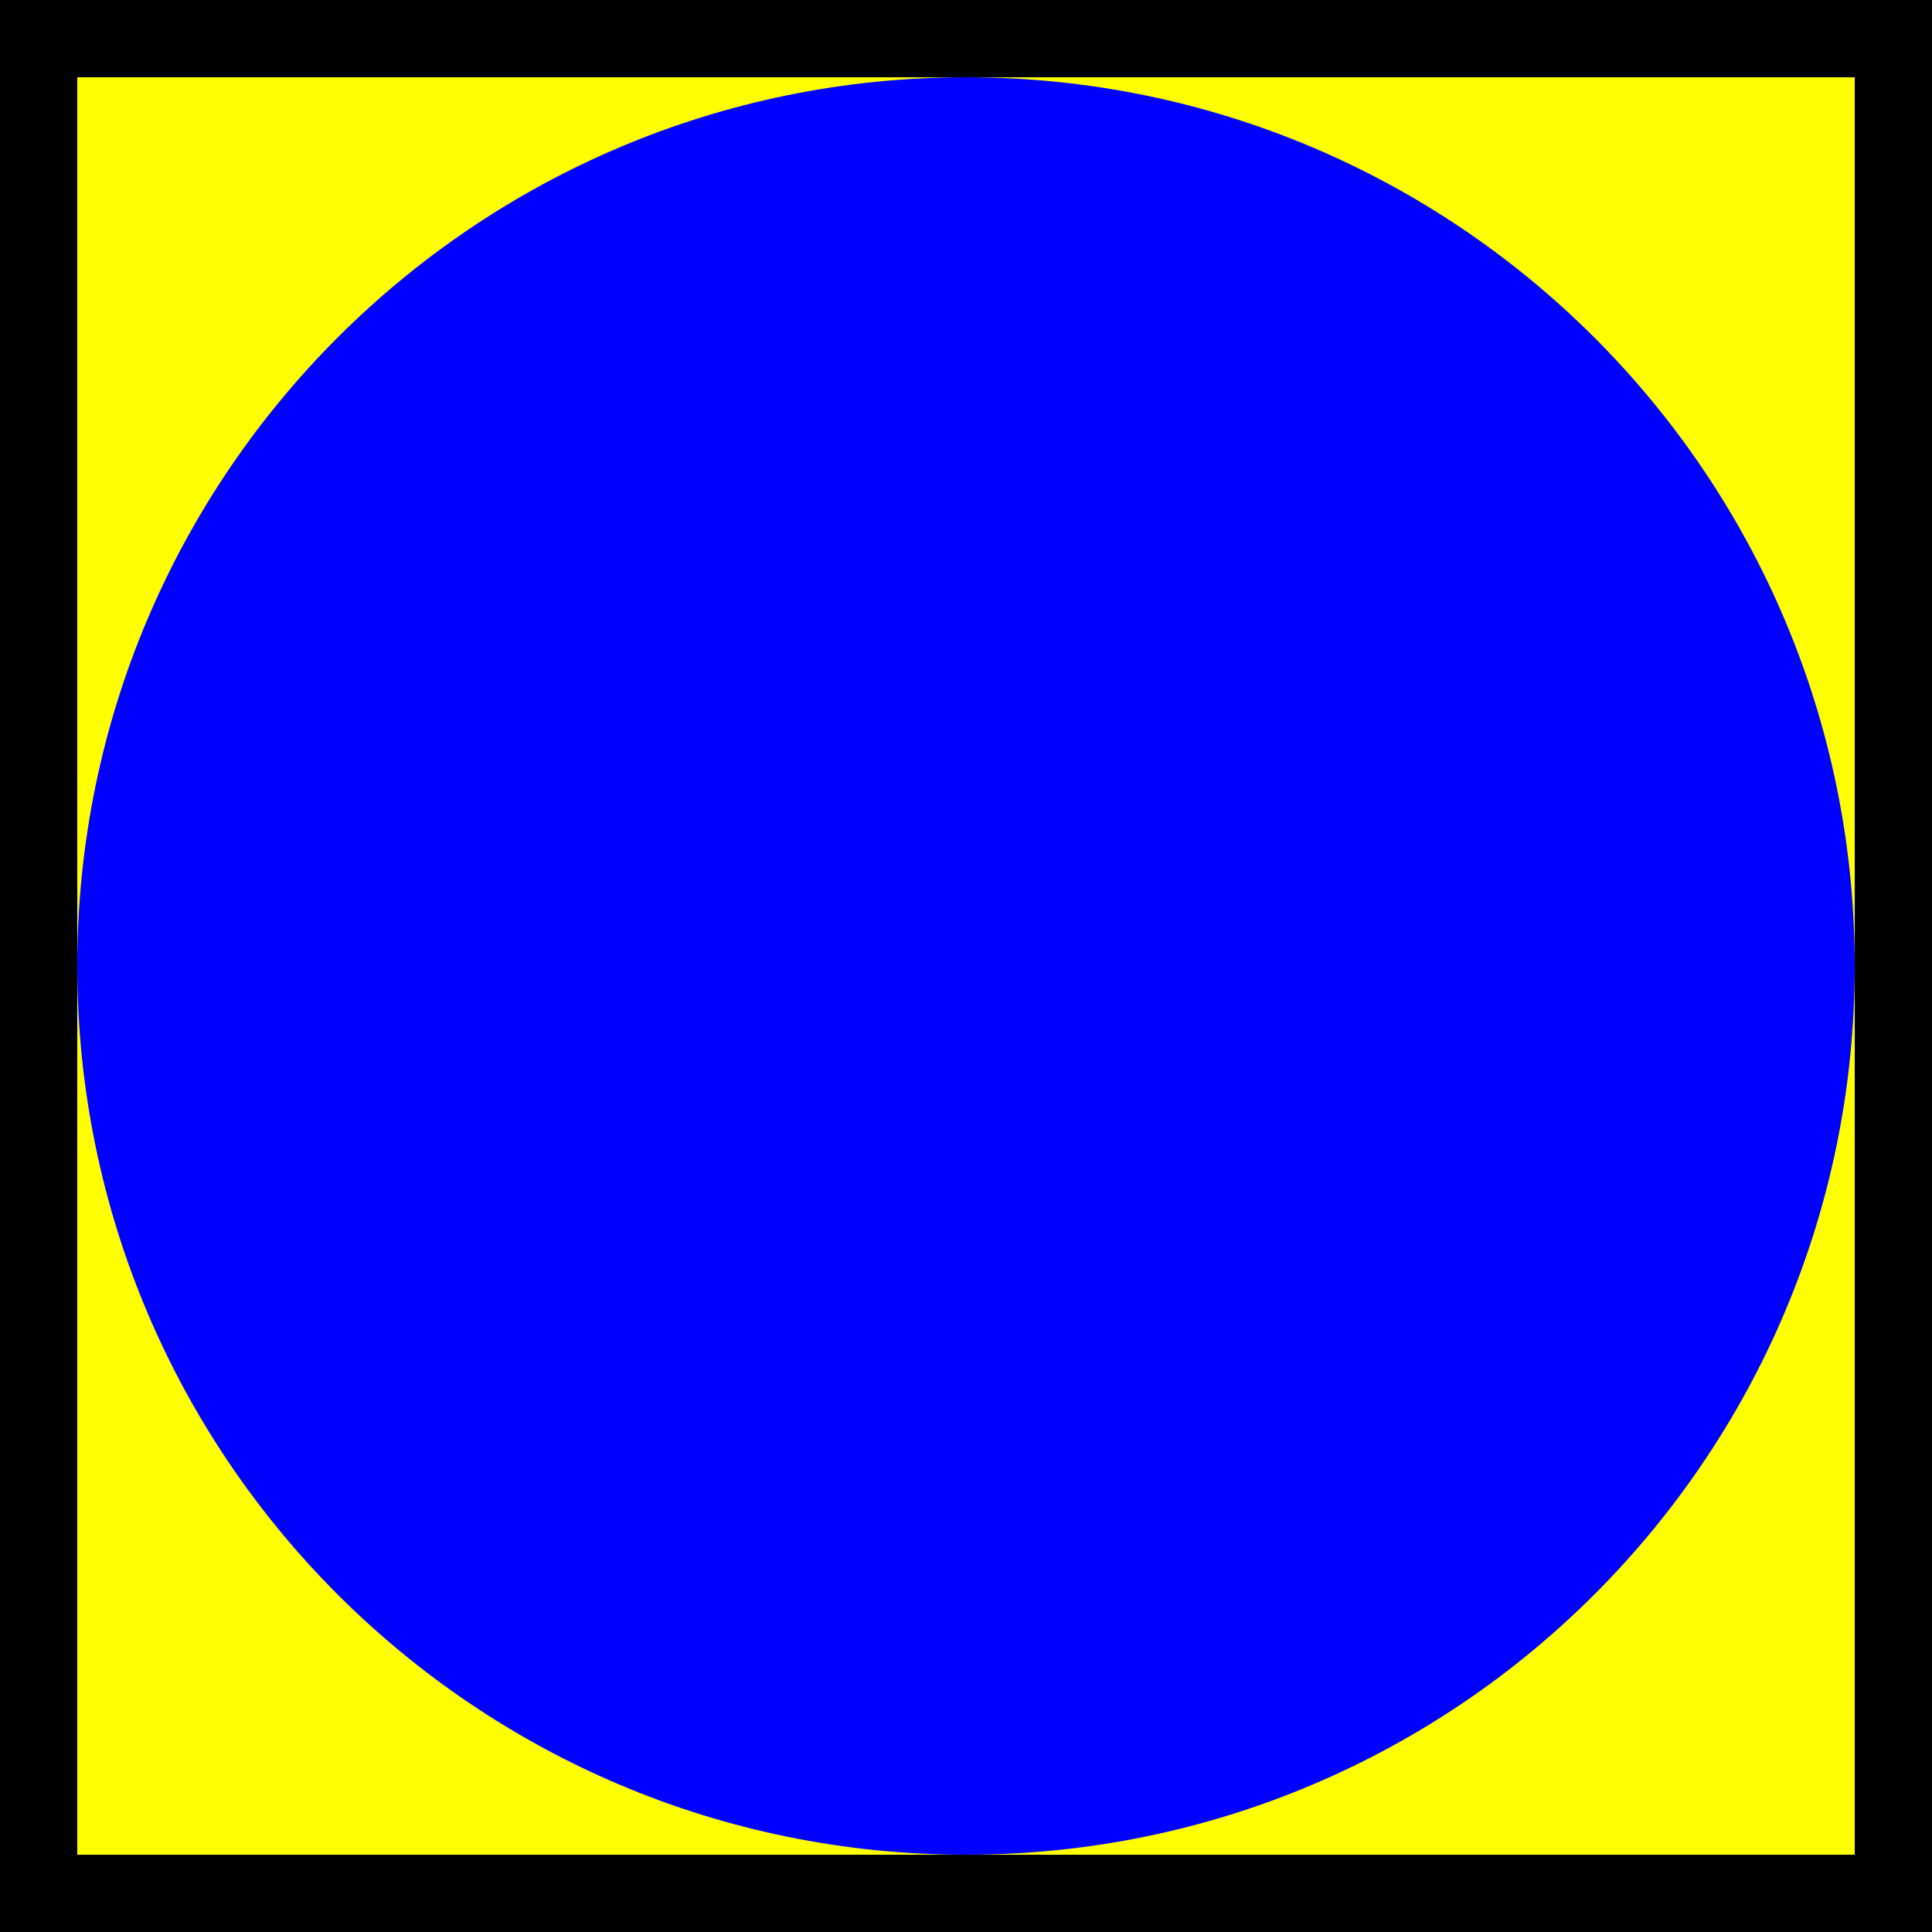
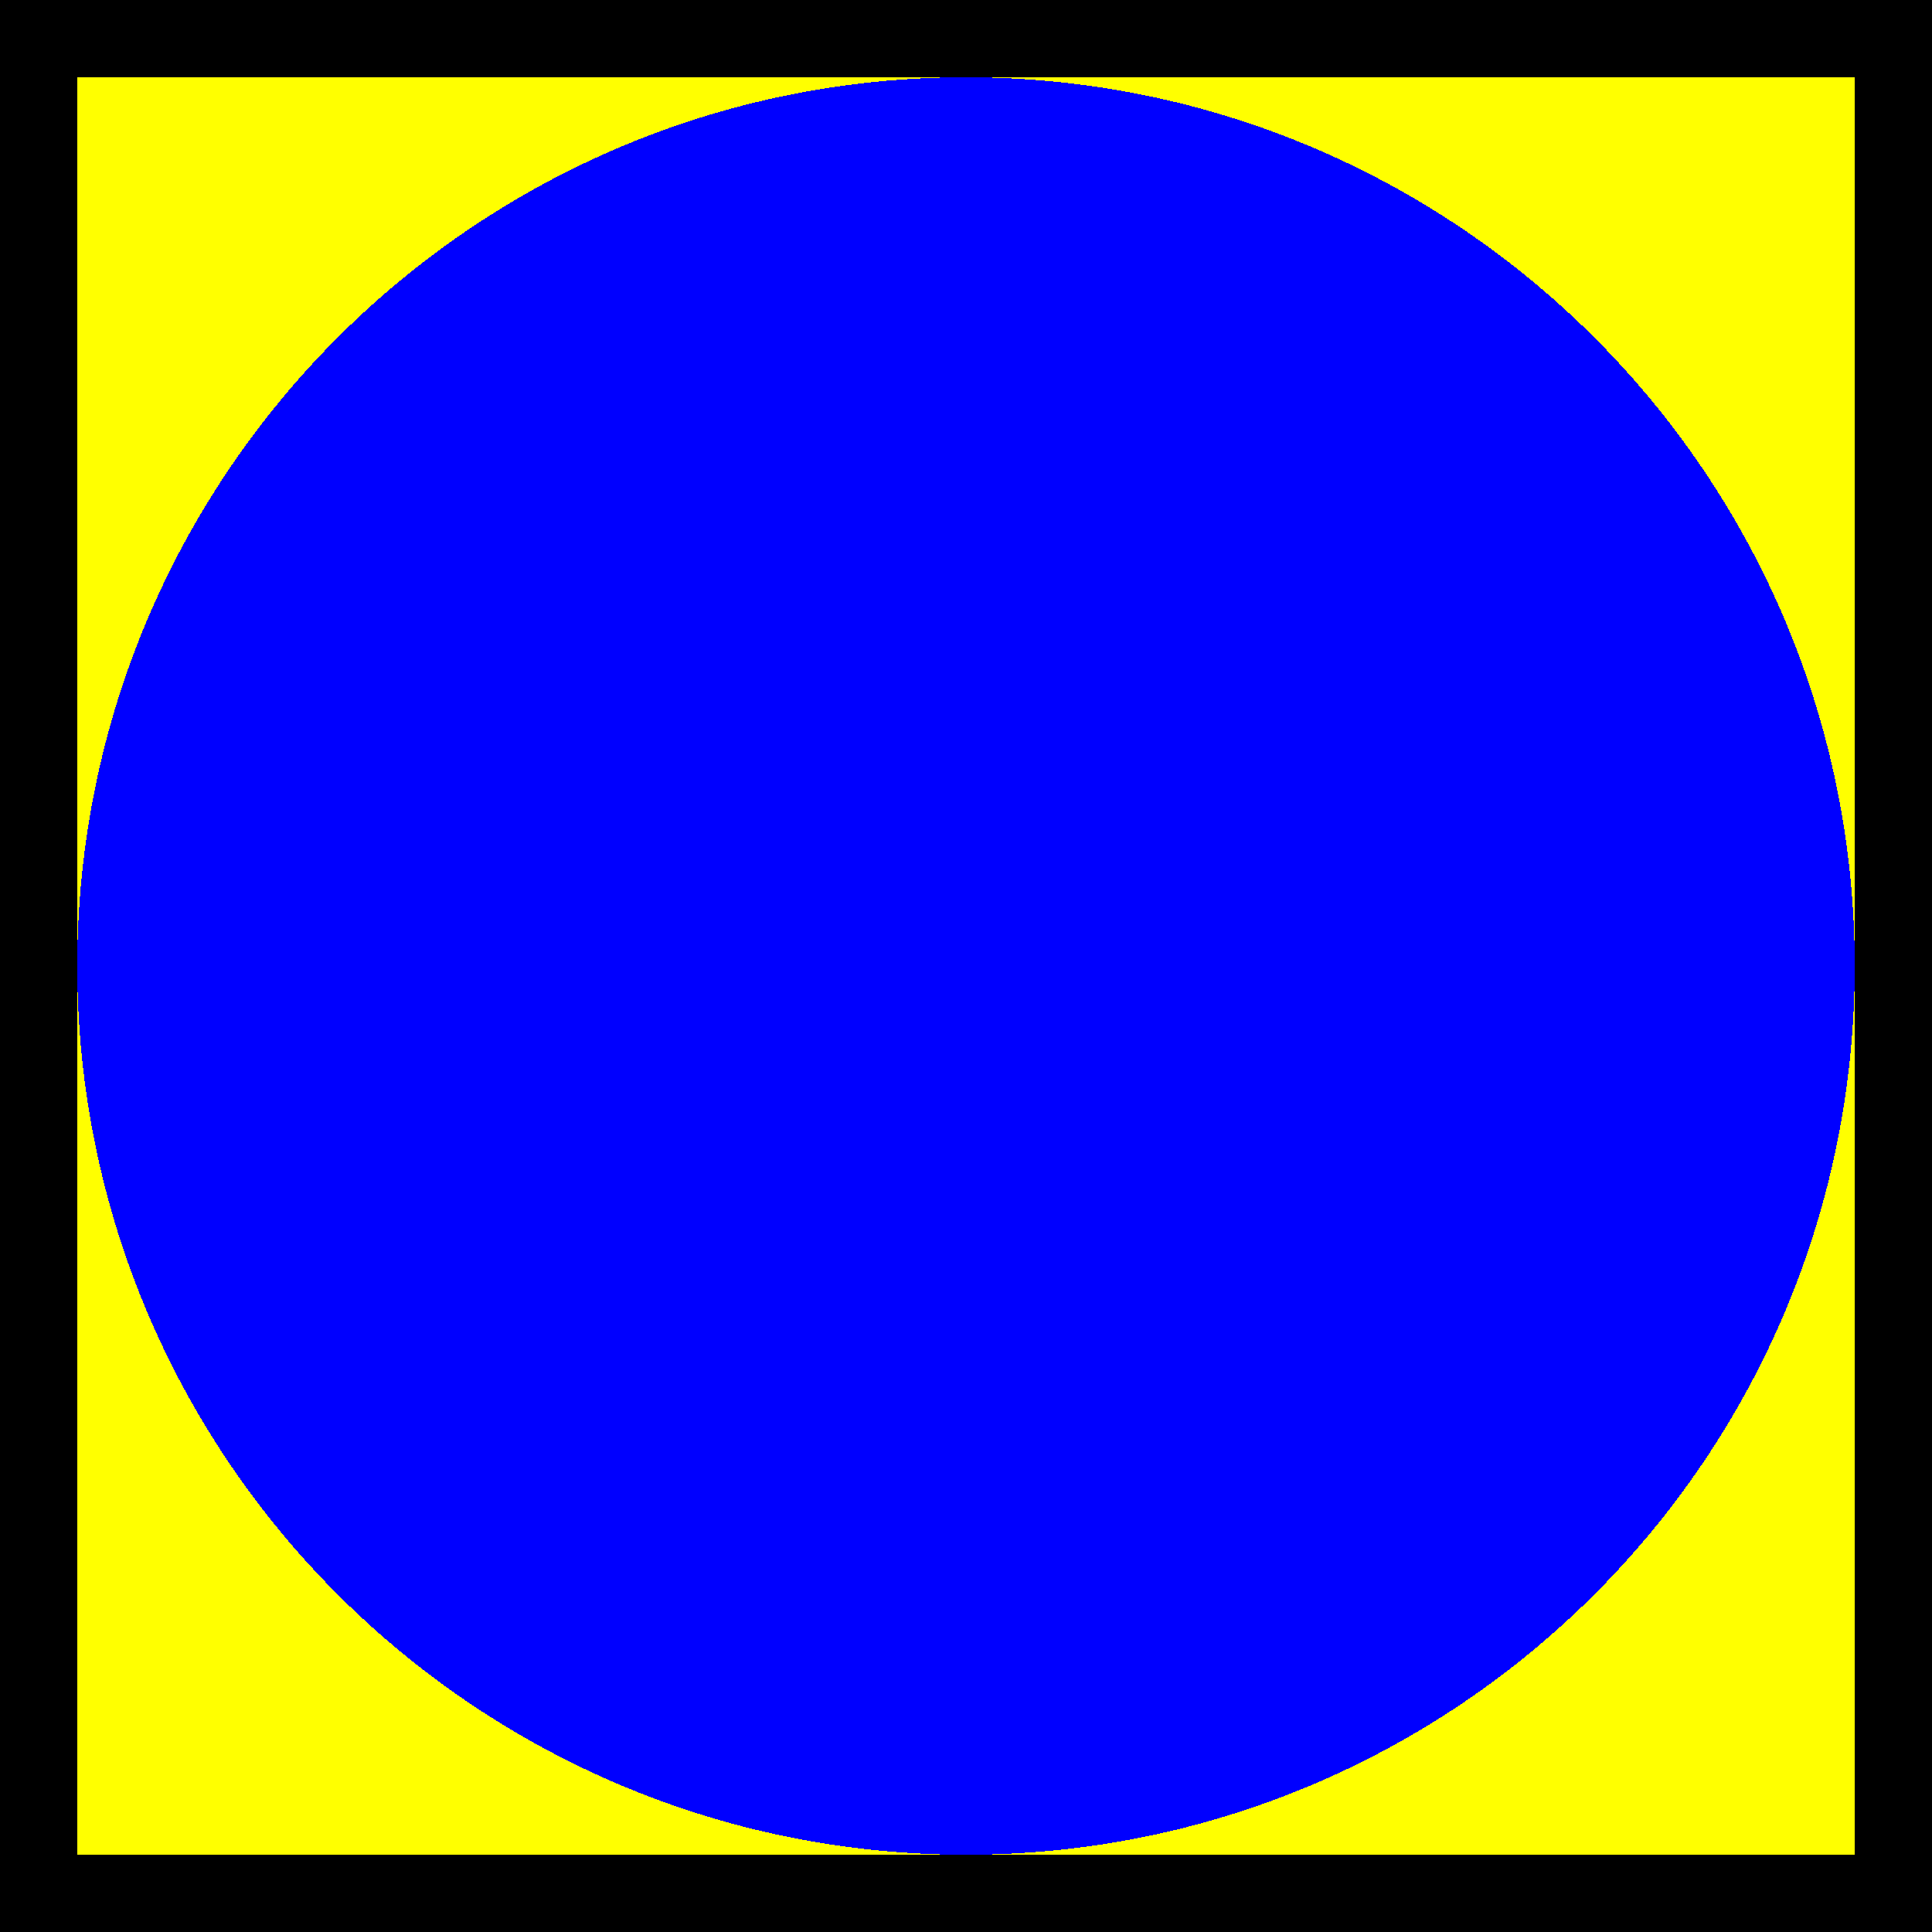
- <svg xmlns="http://www.w3.org/2000/svg" version="1.1" width="100" height="100">
+ <svg xmlns="http://www.w3.org/2000/svg" version="1.1" width="100" height="100" shape-rendering="crispEdges">
  <rect x="2" y="2" height="96" width="96" stroke-width="4" stroke="black" fill="yellow" />
  <circle cx="50" cy="50" r="46" style="fill: blue" />
</svg>
